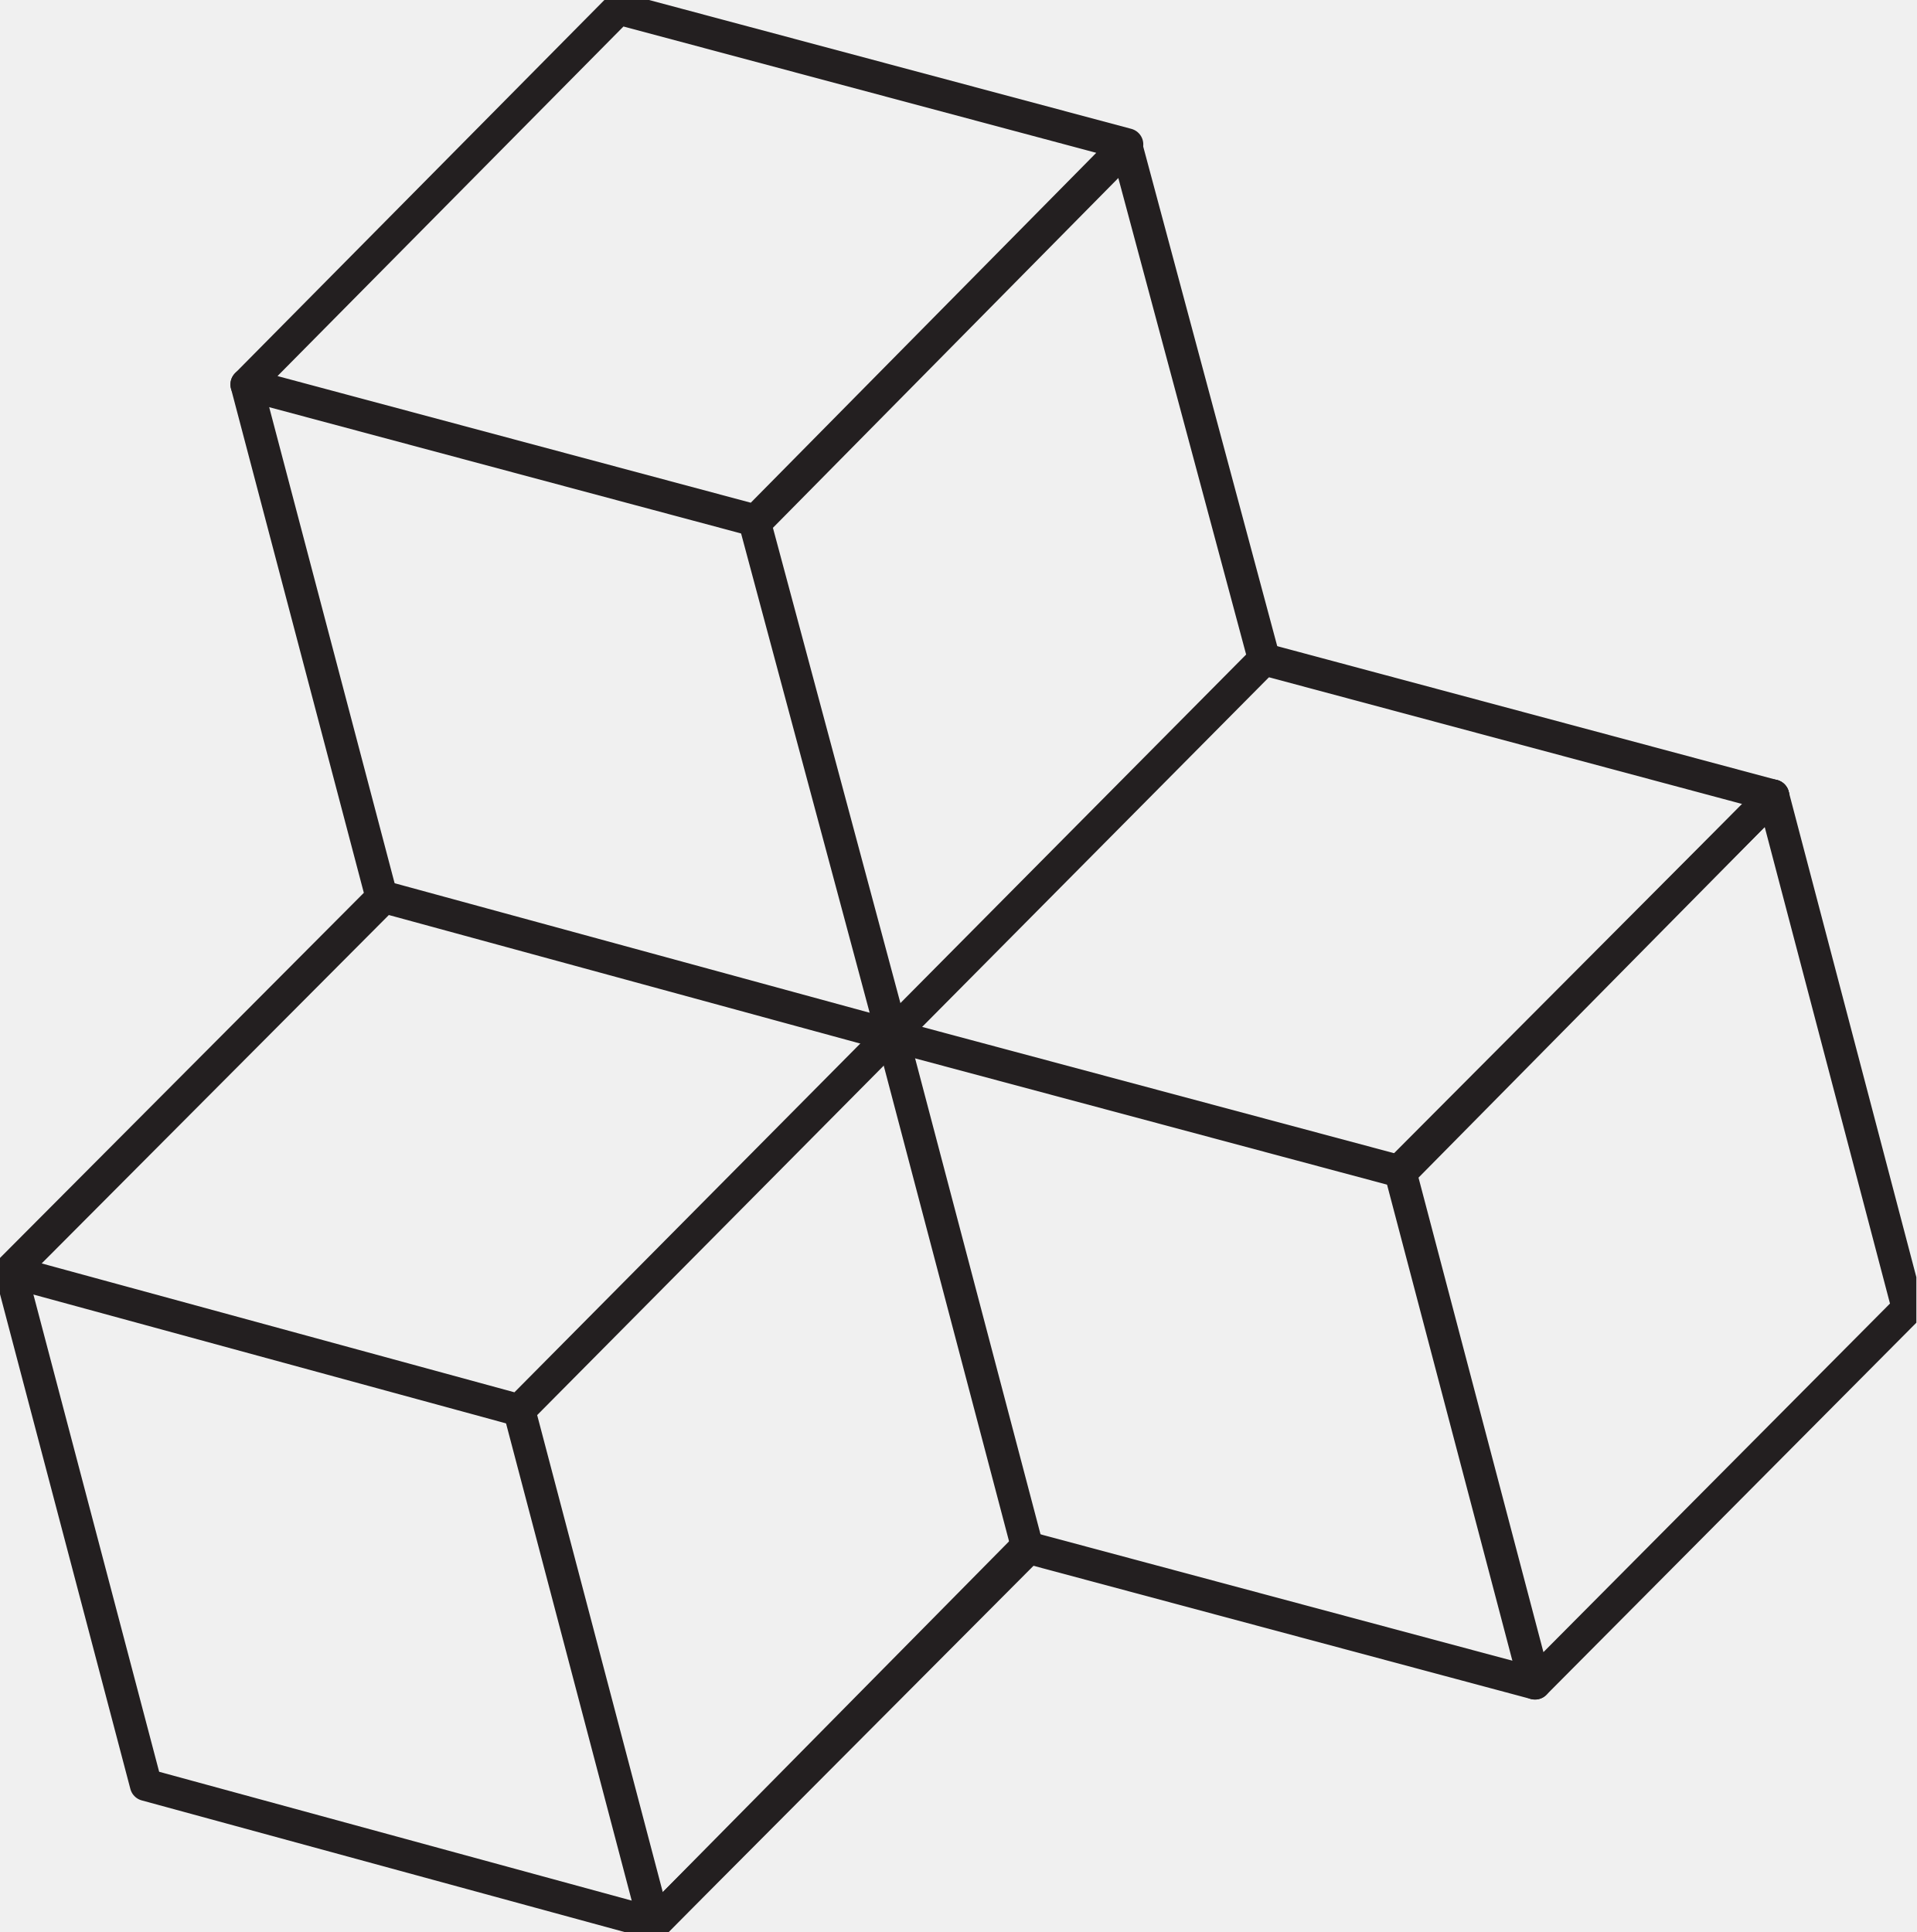
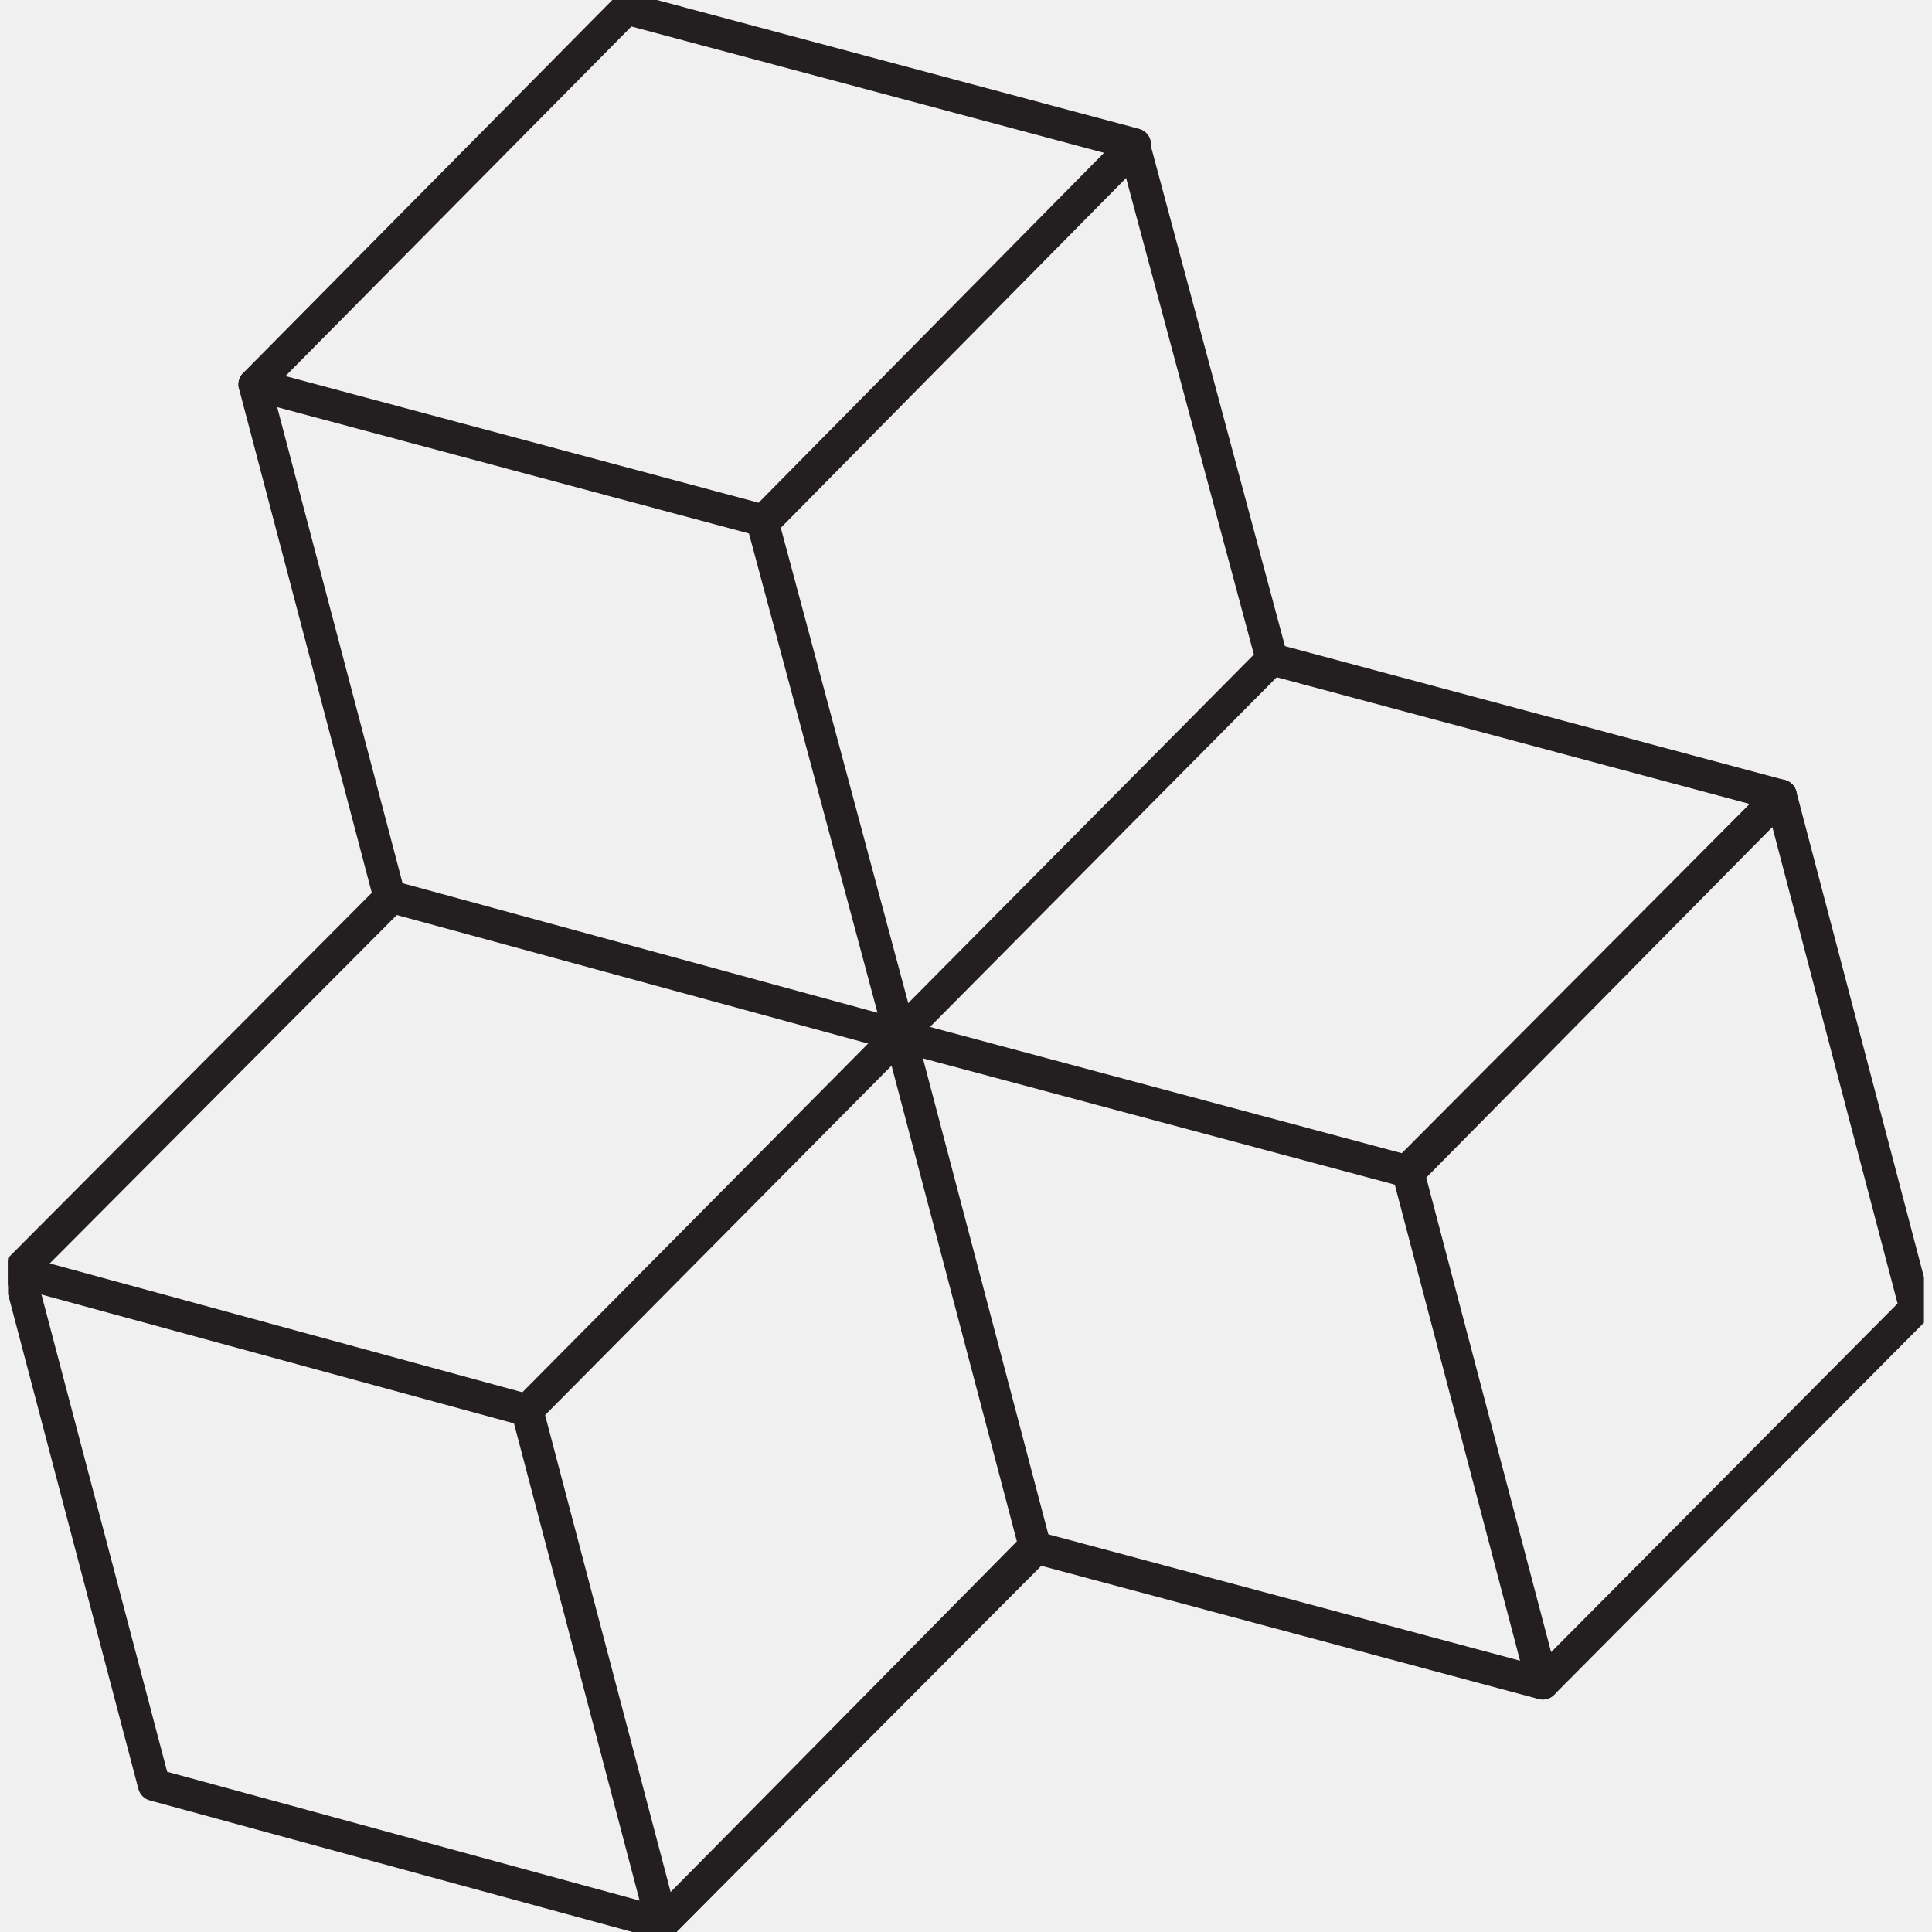
- <svg xmlns="http://www.w3.org/2000/svg" width="119" height="120" viewBox="0 0 119 120" fill="none">
+ <svg xmlns="http://www.w3.org/2000/svg" width="80" height="80" viewBox="0 0 119 120" fill="none">
  <g clip-path="url(#clip0_1344_603)">
    <path d="M110.105 49.417L87.034 72.787L55.42 64.326L46.882 32.489L69.958 9.113" stroke="#231F20" stroke-width="2" stroke-miterlimit="10" stroke-linecap="round" stroke-linejoin="round" />
    <path d="M69.958 9.113L78.496 40.95L55.368 64.273" stroke="#231F20" stroke-width="2" stroke-miterlimit="10" stroke-linecap="round" stroke-linejoin="round" />
    <path d="M78.496 40.95L110.105 49.417" stroke="#231F20" stroke-width="2" stroke-miterlimit="10" stroke-linecap="round" stroke-linejoin="round" />
    <path d="M40.635 119.47L63.816 96.2L55.42 64.326L23.848 55.716L0.667 78.986L9.063 110.861L40.635 119.47Z" stroke="#231F20" stroke-width="2" stroke-miterlimit="10" stroke-linecap="round" stroke-linejoin="round" />
    <path d="M38.413 0.53L69.995 8.97L46.924 32.341L15.31 23.879L38.413 0.53Z" stroke="#231F20" stroke-width="2" stroke-miterlimit="10" stroke-linecap="round" stroke-linejoin="round" />
    <path d="M0.525 79.023L23.706 55.754L15.31 23.879" stroke="#231F20" stroke-width="2" stroke-miterlimit="10" stroke-linecap="round" stroke-linejoin="round" />
    <path d="M40.635 119.47L63.711 96.094L95.32 104.561" stroke="#231F20" stroke-width="2" stroke-miterlimit="10" stroke-linecap="round" stroke-linejoin="round" />
    <path d="M118.475 81.265L110.105 49.417L86.929 72.681L95.32 104.561L118.475 81.265Z" stroke="#231F20" stroke-width="2" stroke-miterlimit="10" stroke-linecap="round" stroke-linejoin="round" />
    <path d="M0.667 78.986L32.244 87.596L55.368 64.273" stroke="#231F20" stroke-width="2" stroke-miterlimit="10" stroke-linecap="round" stroke-linejoin="round" />
    <path d="M32.244 87.596L40.635 119.47" stroke="#231F20" stroke-width="2" stroke-miterlimit="10" stroke-linecap="round" stroke-linejoin="round" />
  </g>
  <defs>
    <clipPath id="clip0_1344_603">
      <rect width="120" height="119" fill="white" transform="translate(0 120) rotate(-90)" />
    </clipPath>
  </defs>
</svg>
